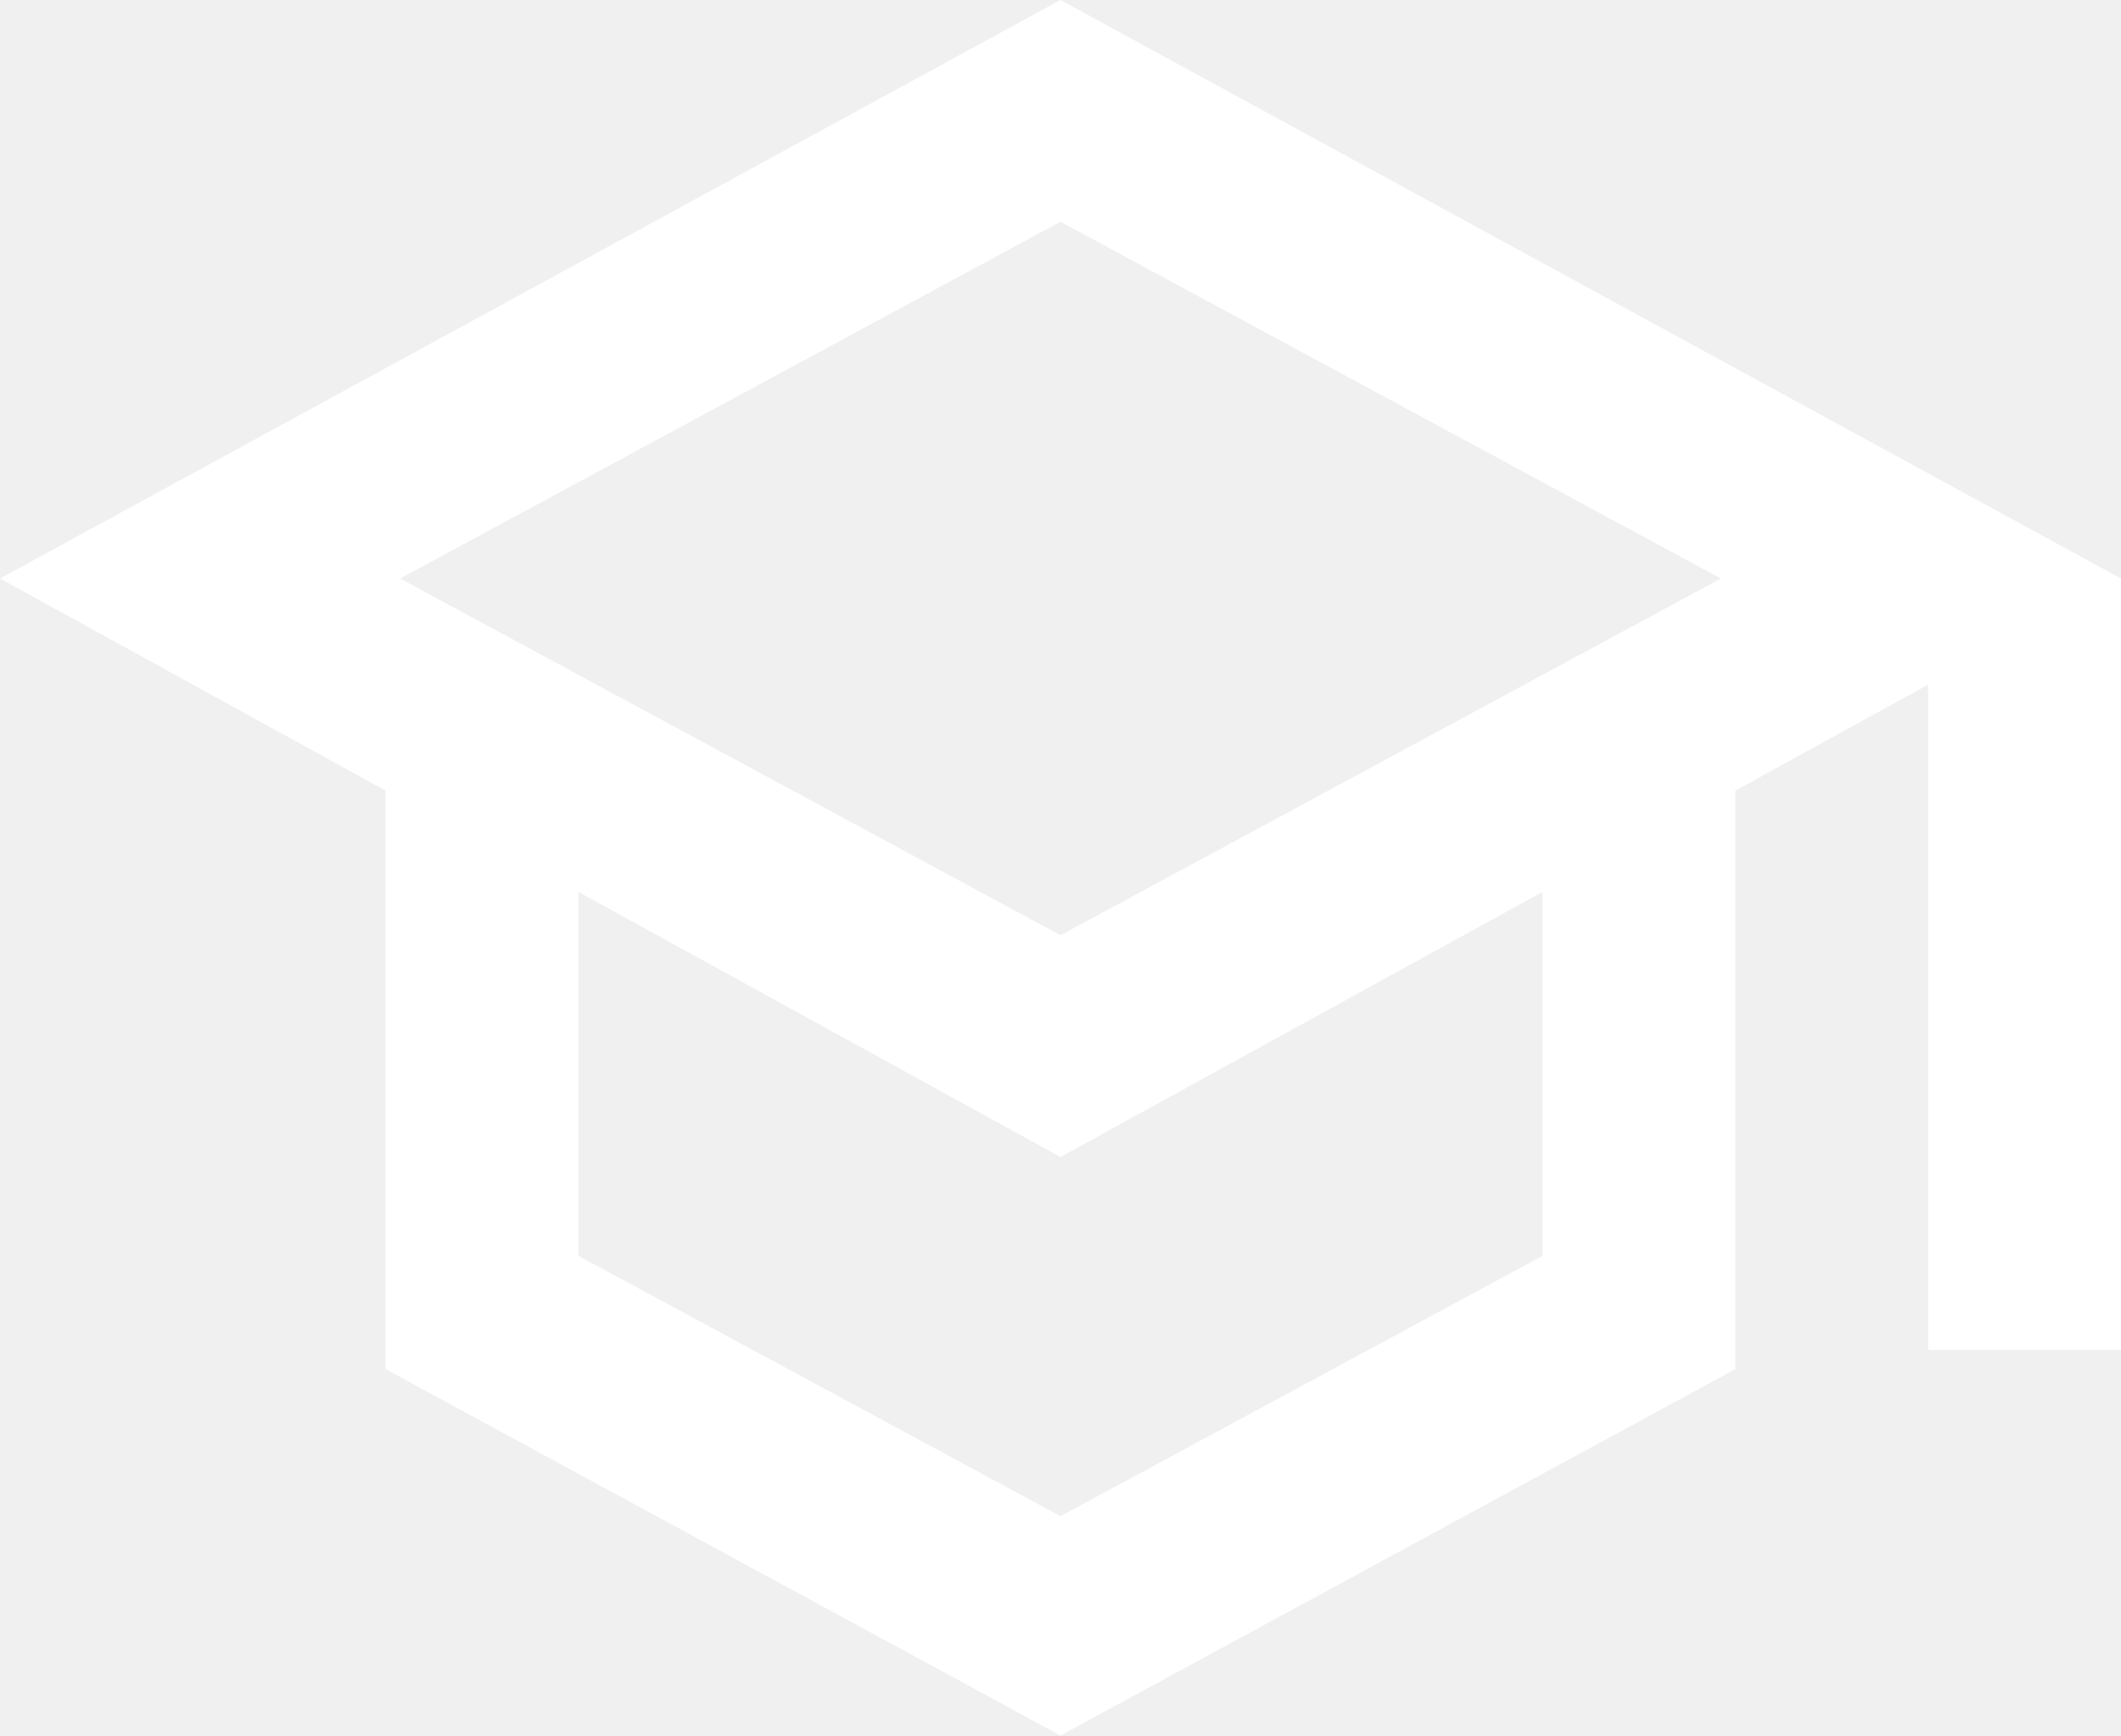
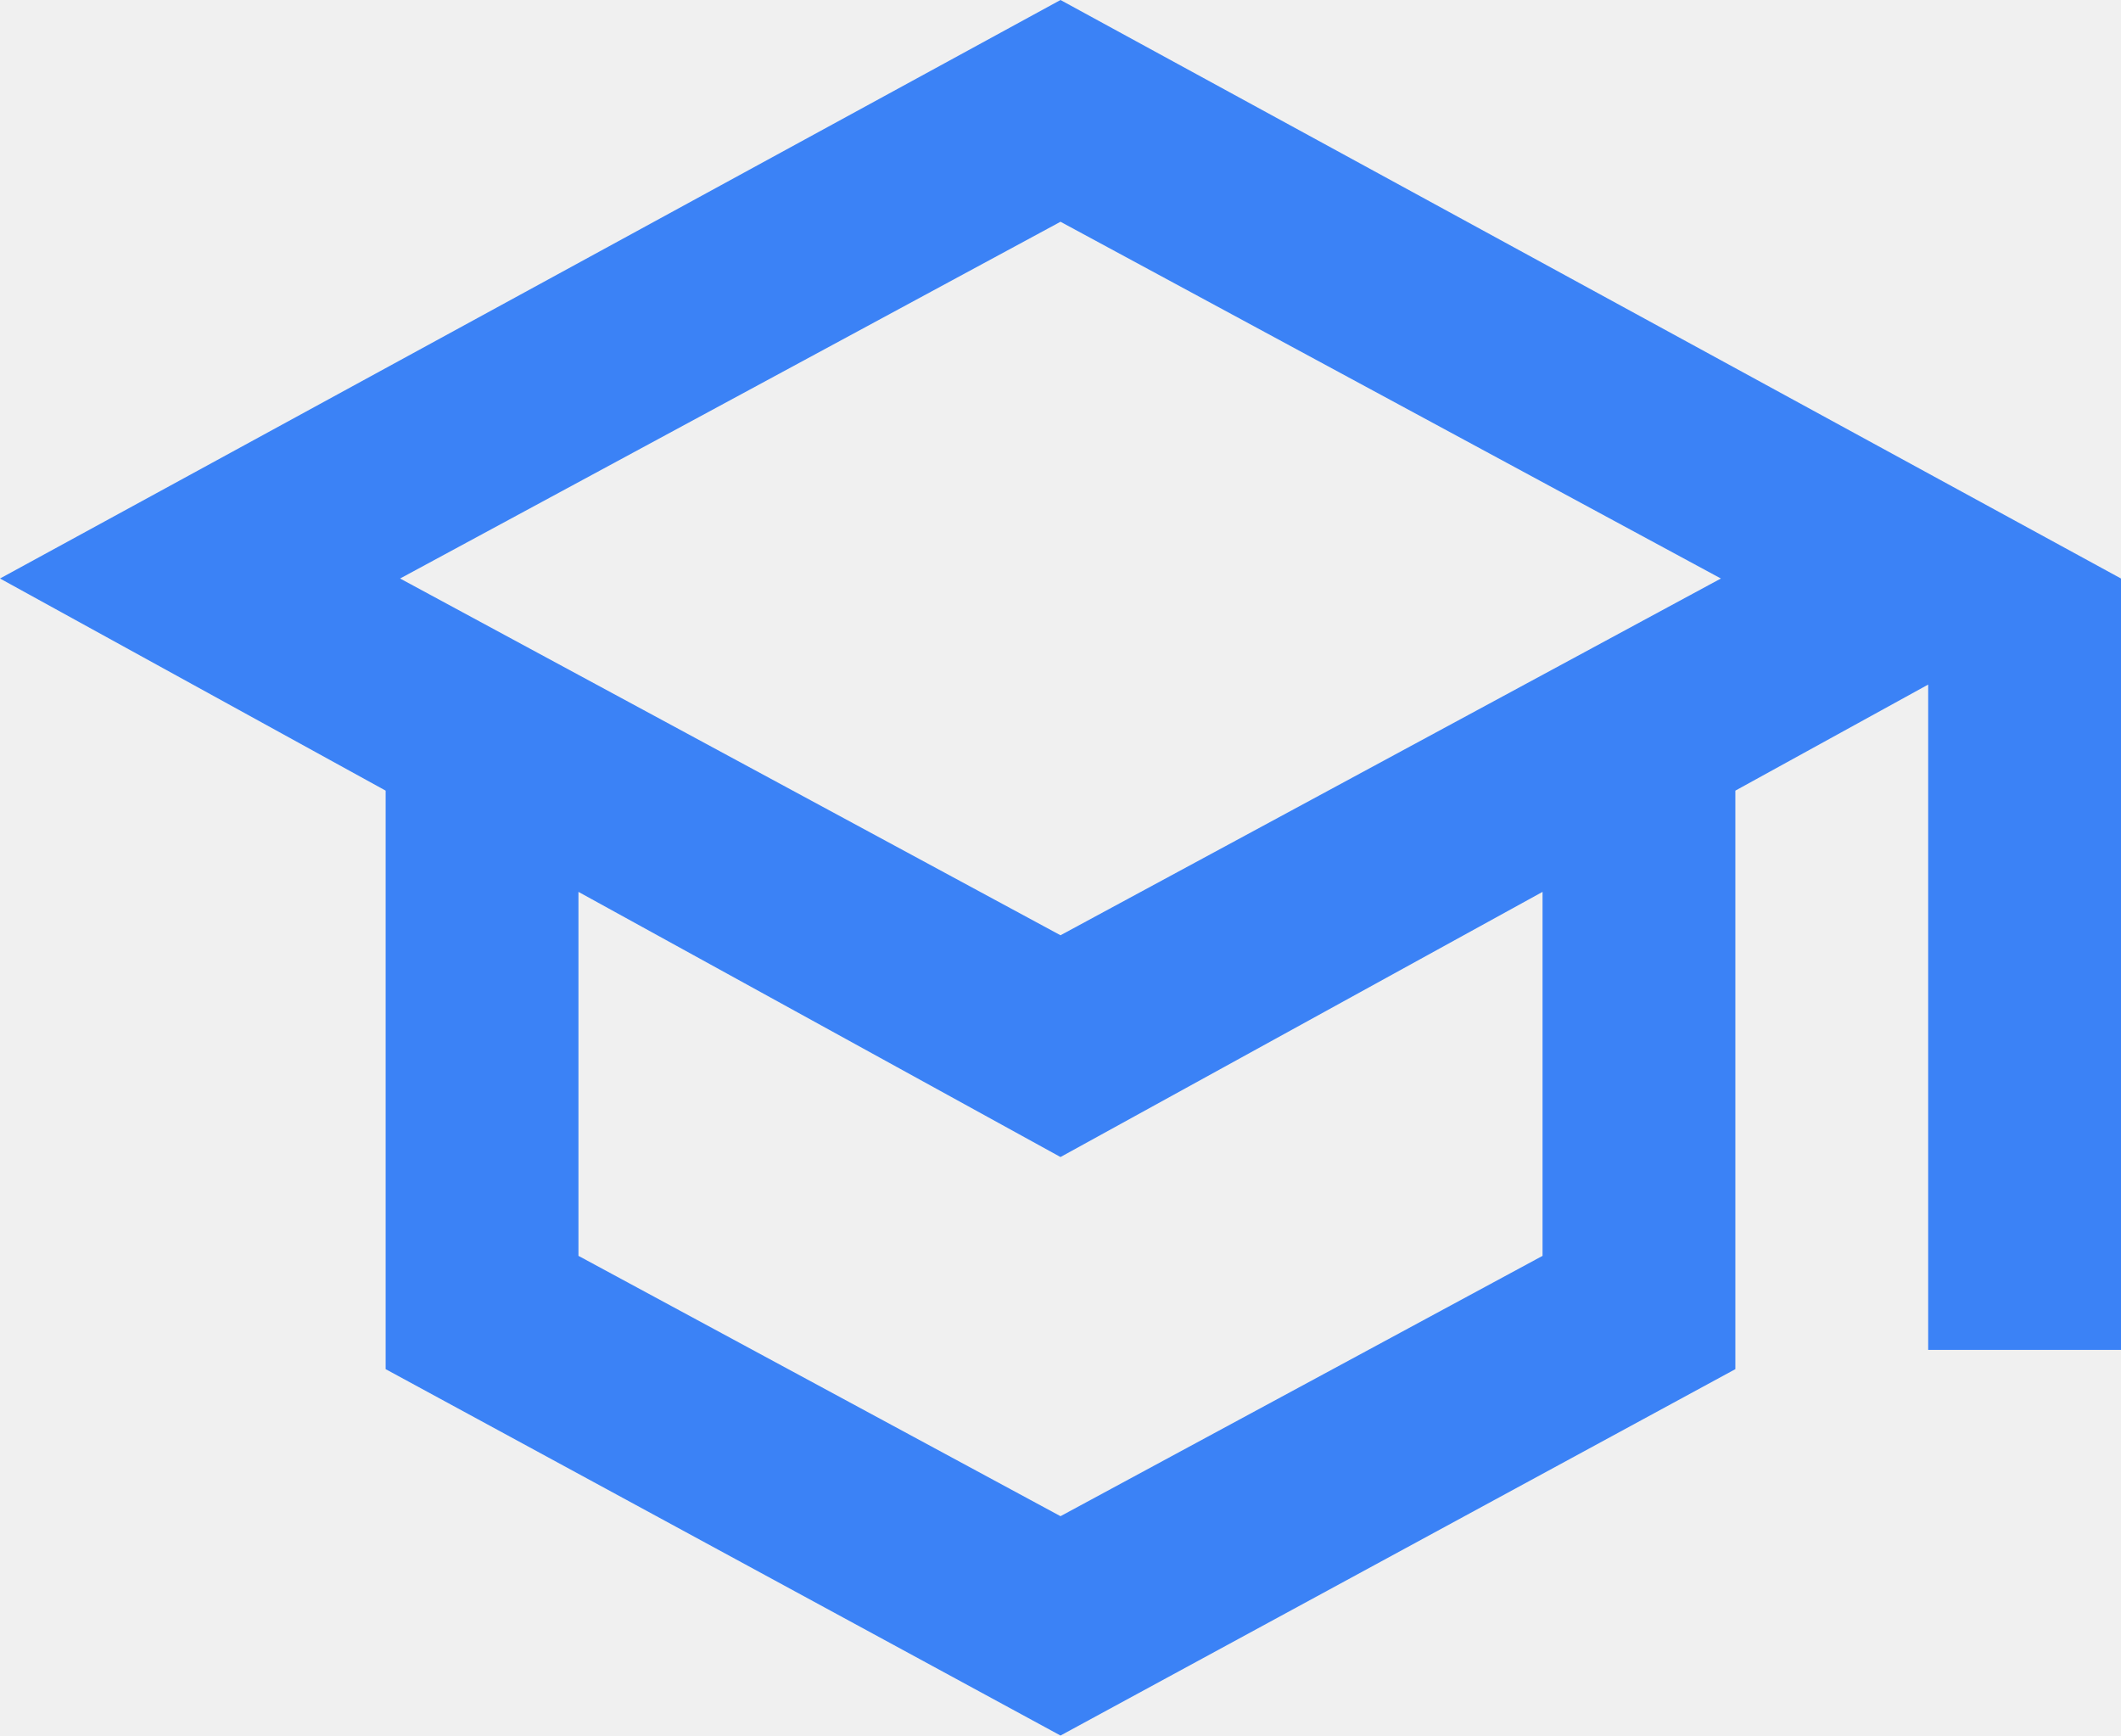
<svg xmlns="http://www.w3.org/2000/svg" width="22" height="18" viewBox="0 0 22 18" fill="none">
-   <path d="M11 18L4 14.2V8.2L0 6L11 0L22 6V14H20V7.1L18 8.2V14.2L11 18ZM11 9.7L17.85 6L11 2.3L4.15 6L11 9.7ZM11 15.725L16 13.025V9.25L11 12L6 9.25V13.025L11 15.725Z" fill="white" />
+   <path d="M11 18L4 14.2V8.2L0 6L11 0L22 6V14H20V7.1L18 8.2V14.2L11 18ZM11 9.7L17.85 6L11 2.3L4.15 6L11 9.7ZM11 15.725L16 13.025V9.25L11 12L6 9.25V13.025L11 15.725Z" fill="#3b82f6" />
</svg>
